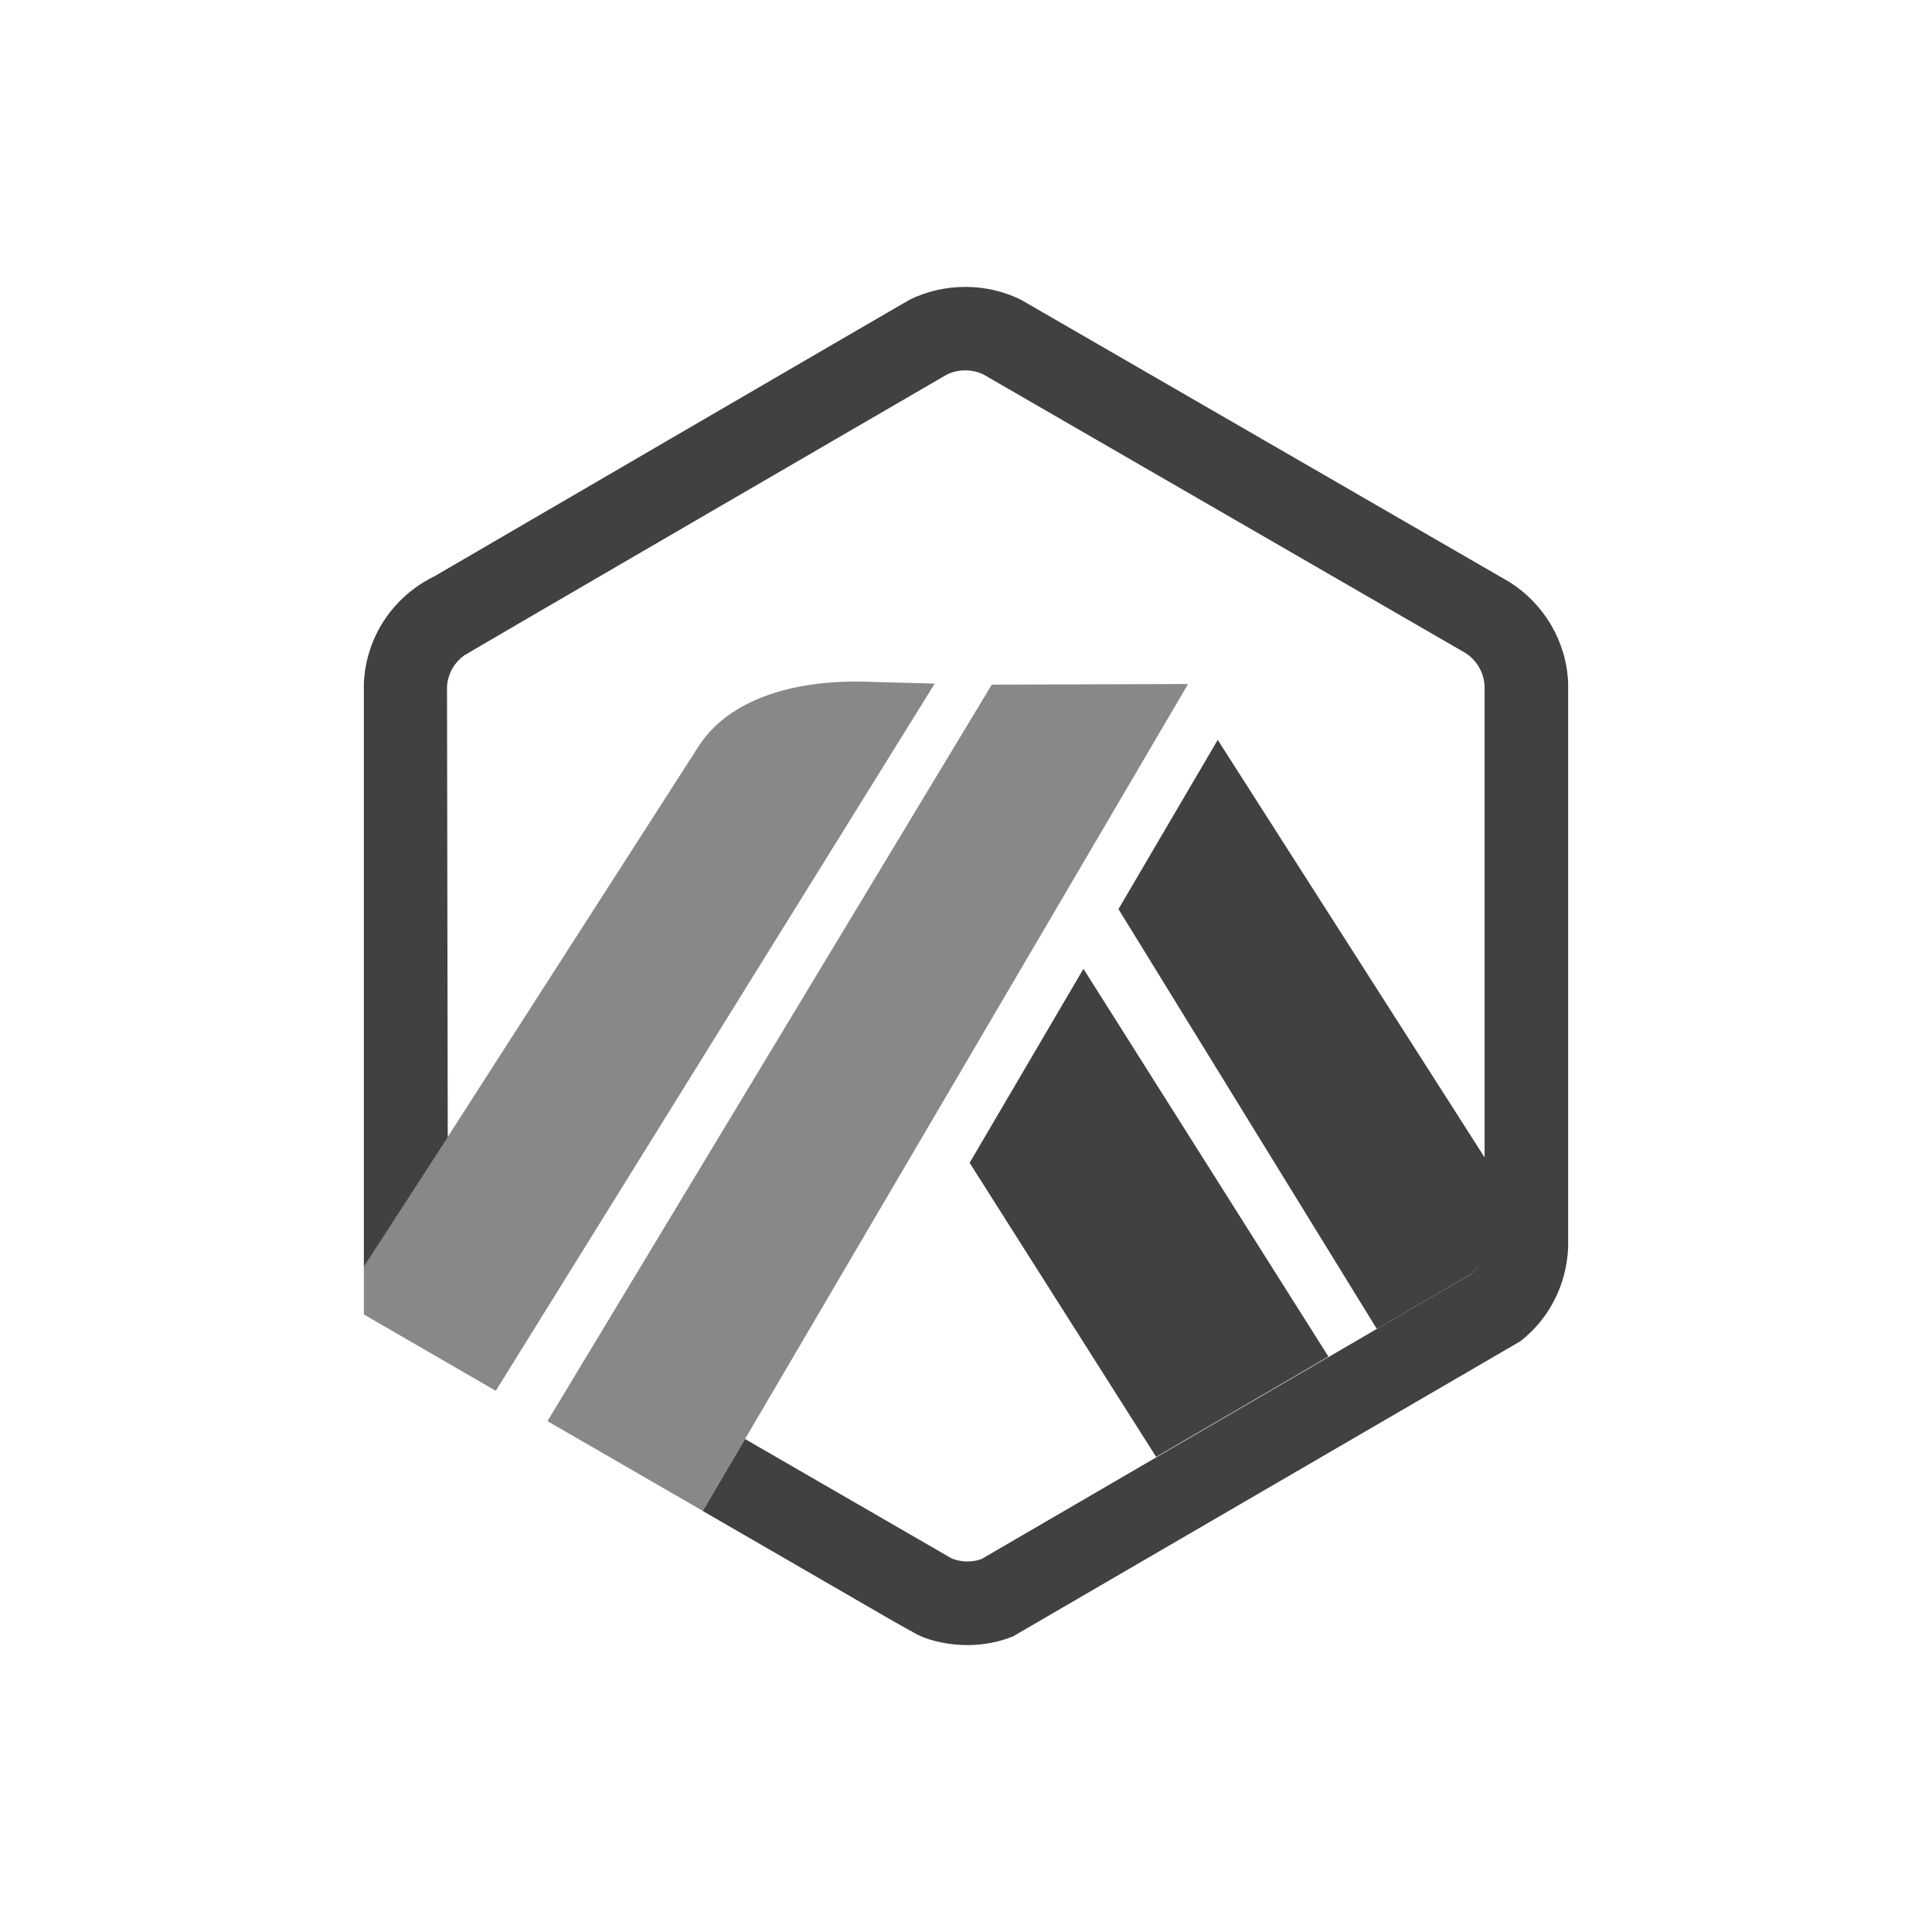
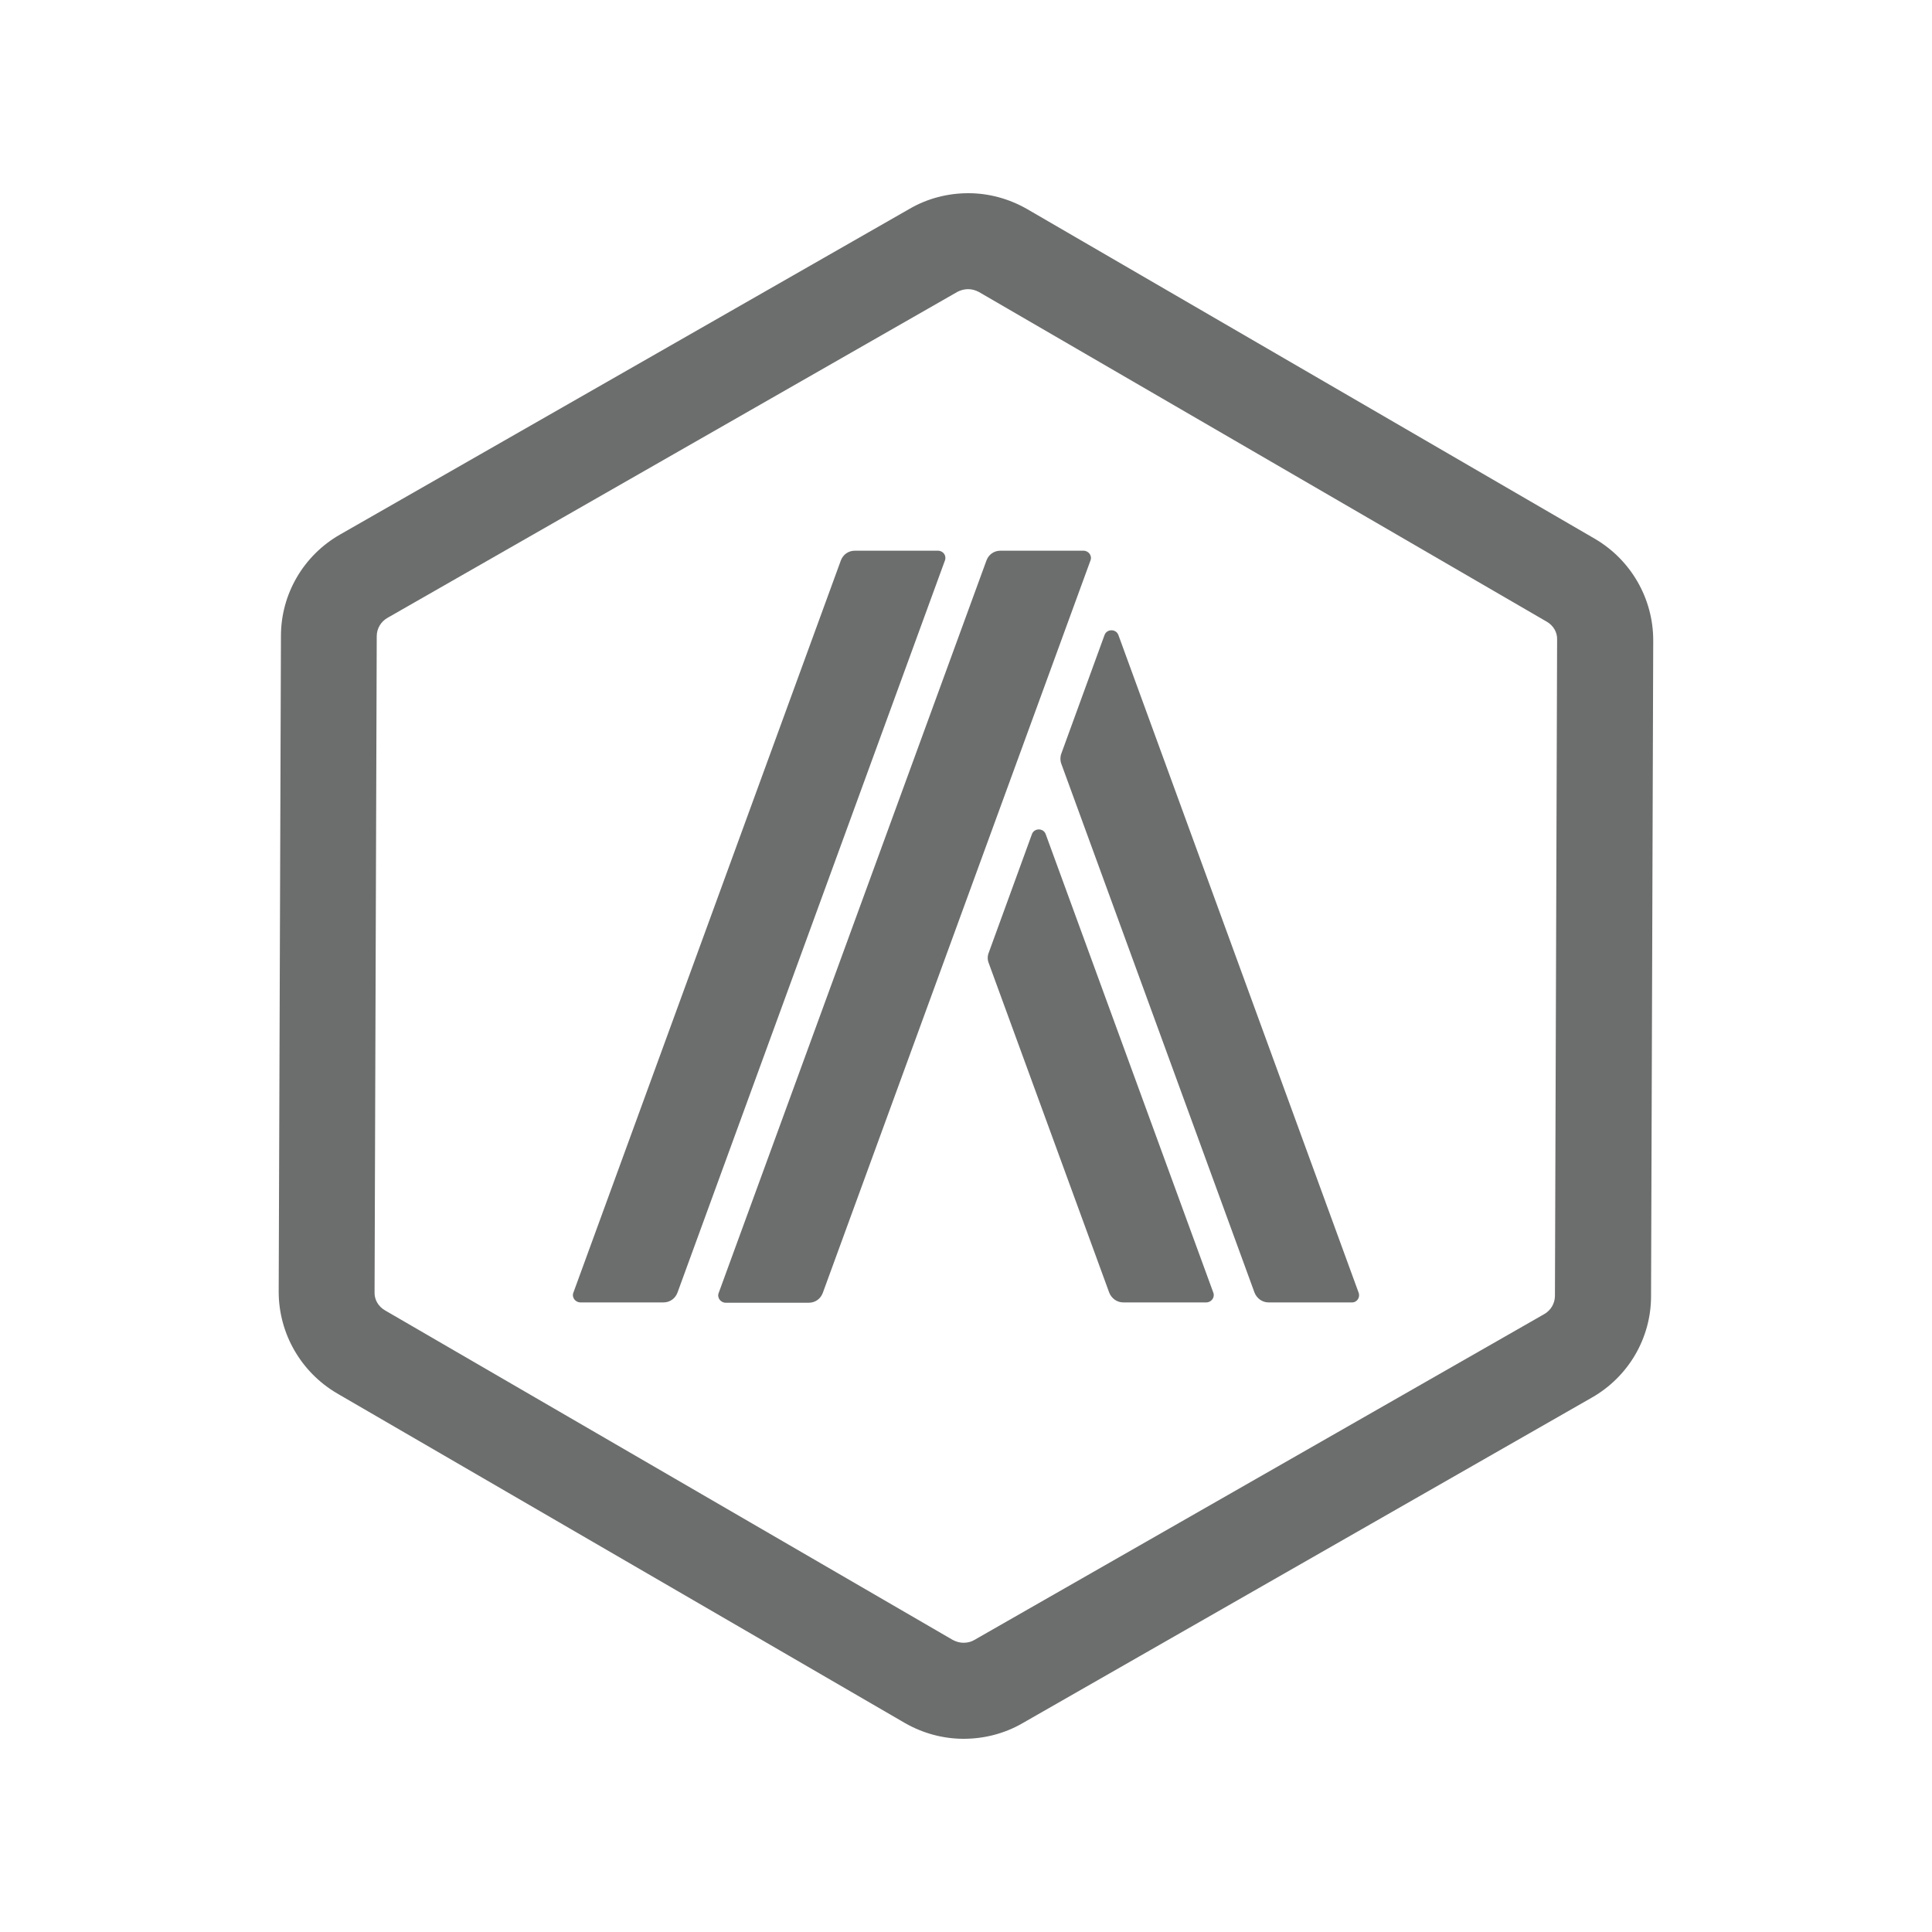
<svg xmlns="http://www.w3.org/2000/svg" width="24" height="24" viewBox="0 0 24 24" fill="none">
-   <path d="M12.045 14.445L14.362 18.098L16.502 16.852L13.459 12.035L12.045 14.445Z" fill="#404141" />
-   <path d="M18.453 15.391L18.452 14.393L15.127 9.191L13.894 11.293L17.103 16.508L18.264 15.832C18.378 15.739 18.446 15.603 18.454 15.456L18.453 15.391Z" fill="#404141" />
-   <path d="M4.52 16.329L6.159 17.277L11.612 8.492L10.687 8.467C9.898 8.456 9.048 8.662 8.659 9.301L5.562 14.123L4.52 15.731V16.329H4.52Z" fill="#878888" />
-   <path d="M14.759 8.497L12.32 8.505L6.801 17.654L8.73 18.769L9.255 17.876L14.759 8.497Z" fill="#878888" />
-   <path d="M19.48 8.484C19.46 7.972 19.184 7.503 18.751 7.23L12.687 3.726C12.259 3.51 11.724 3.51 11.295 3.726C11.245 3.752 5.398 7.158 5.398 7.158C5.317 7.197 5.239 7.244 5.166 7.296C4.779 7.574 4.544 8.006 4.52 8.481V15.736L5.562 14.128L5.553 8.53C5.554 8.51 5.556 8.49 5.56 8.47C5.583 8.338 5.657 8.221 5.767 8.141C5.794 8.121 11.741 4.664 11.76 4.654C11.9 4.584 12.077 4.583 12.217 4.652L18.203 8.111C18.345 8.201 18.434 8.355 18.442 8.523V15.457C18.434 15.604 18.376 15.741 18.262 15.834L17.102 16.509L16.503 16.858L14.363 18.104L12.193 19.367C12.076 19.41 11.939 19.407 11.823 19.36L9.255 17.876L8.73 18.77L11.038 20.105C11.114 20.148 11.182 20.187 11.238 20.218C11.325 20.267 11.384 20.299 11.404 20.31C11.568 20.39 11.804 20.436 12.017 20.436C12.212 20.436 12.402 20.4 12.582 20.329L18.886 16.662C19.248 16.38 19.461 15.956 19.48 15.496V8.484Z" fill="#404141" />
+   <path d="M12.025 3.592C12.073 3.592 12.116 3.604 12.16 3.627L19.213 7.722C19.296 7.769 19.348 7.856 19.343 7.95L19.316 16.097C19.316 16.191 19.265 16.278 19.182 16.325L12.104 20.372C12.065 20.396 12.018 20.407 11.97 20.407C11.923 20.407 11.88 20.395 11.836 20.372L4.783 16.278C4.7 16.23 4.649 16.144 4.653 16.05L4.68 7.903C4.68 7.809 4.731 7.722 4.814 7.675L11.896 3.624C11.935 3.604 11.982 3.592 12.025 3.592ZM12.03 2.4C11.777 2.4 11.525 2.463 11.301 2.593L4.223 6.641C3.77 6.9 3.49 7.38 3.49 7.9L3.462 16.046C3.462 16.565 3.738 17.045 4.187 17.309L11.241 21.404C11.466 21.533 11.718 21.6 11.97 21.6C12.222 21.6 12.475 21.537 12.699 21.408L19.777 17.36C20.23 17.101 20.51 16.621 20.51 16.102L20.537 7.955C20.537 7.436 20.261 6.956 19.812 6.693L12.759 2.597C12.534 2.468 12.282 2.4 12.03 2.4Z" fill="#6C6D6D" />
+   <path d="M13.46 6.841H12.427C12.349 6.841 12.281 6.888 12.254 6.963L8.928 16.061C8.904 16.12 8.952 16.183 9.015 16.183H10.047C10.126 16.183 10.193 16.136 10.221 16.061L13.546 6.963C13.57 6.904 13.523 6.841 13.46 6.841ZM11.651 6.841H10.619C10.54 6.841 10.473 6.888 10.445 6.963L7.123 16.057C7.099 16.116 7.147 16.179 7.21 16.179H8.242C8.321 16.179 8.388 16.132 8.416 16.057L11.738 6.963C11.761 6.904 11.718 6.841 11.651 6.841ZM12.991 10.365C12.964 10.283 12.845 10.283 12.818 10.365L12.282 11.836C12.266 11.876 12.266 11.923 12.282 11.963L13.779 16.057C13.807 16.128 13.874 16.179 13.953 16.179H14.985C15.048 16.179 15.095 16.116 15.072 16.057L12.991 10.365ZM16.877 16.057L13.894 7.891C13.866 7.809 13.748 7.809 13.72 7.891L13.184 9.362C13.169 9.402 13.169 9.449 13.184 9.488L15.584 16.057C15.612 16.128 15.679 16.179 15.758 16.179H16.79C16.857 16.183 16.9 16.116 16.877 16.057Z" fill="#6C6D6D" />
</svg>
